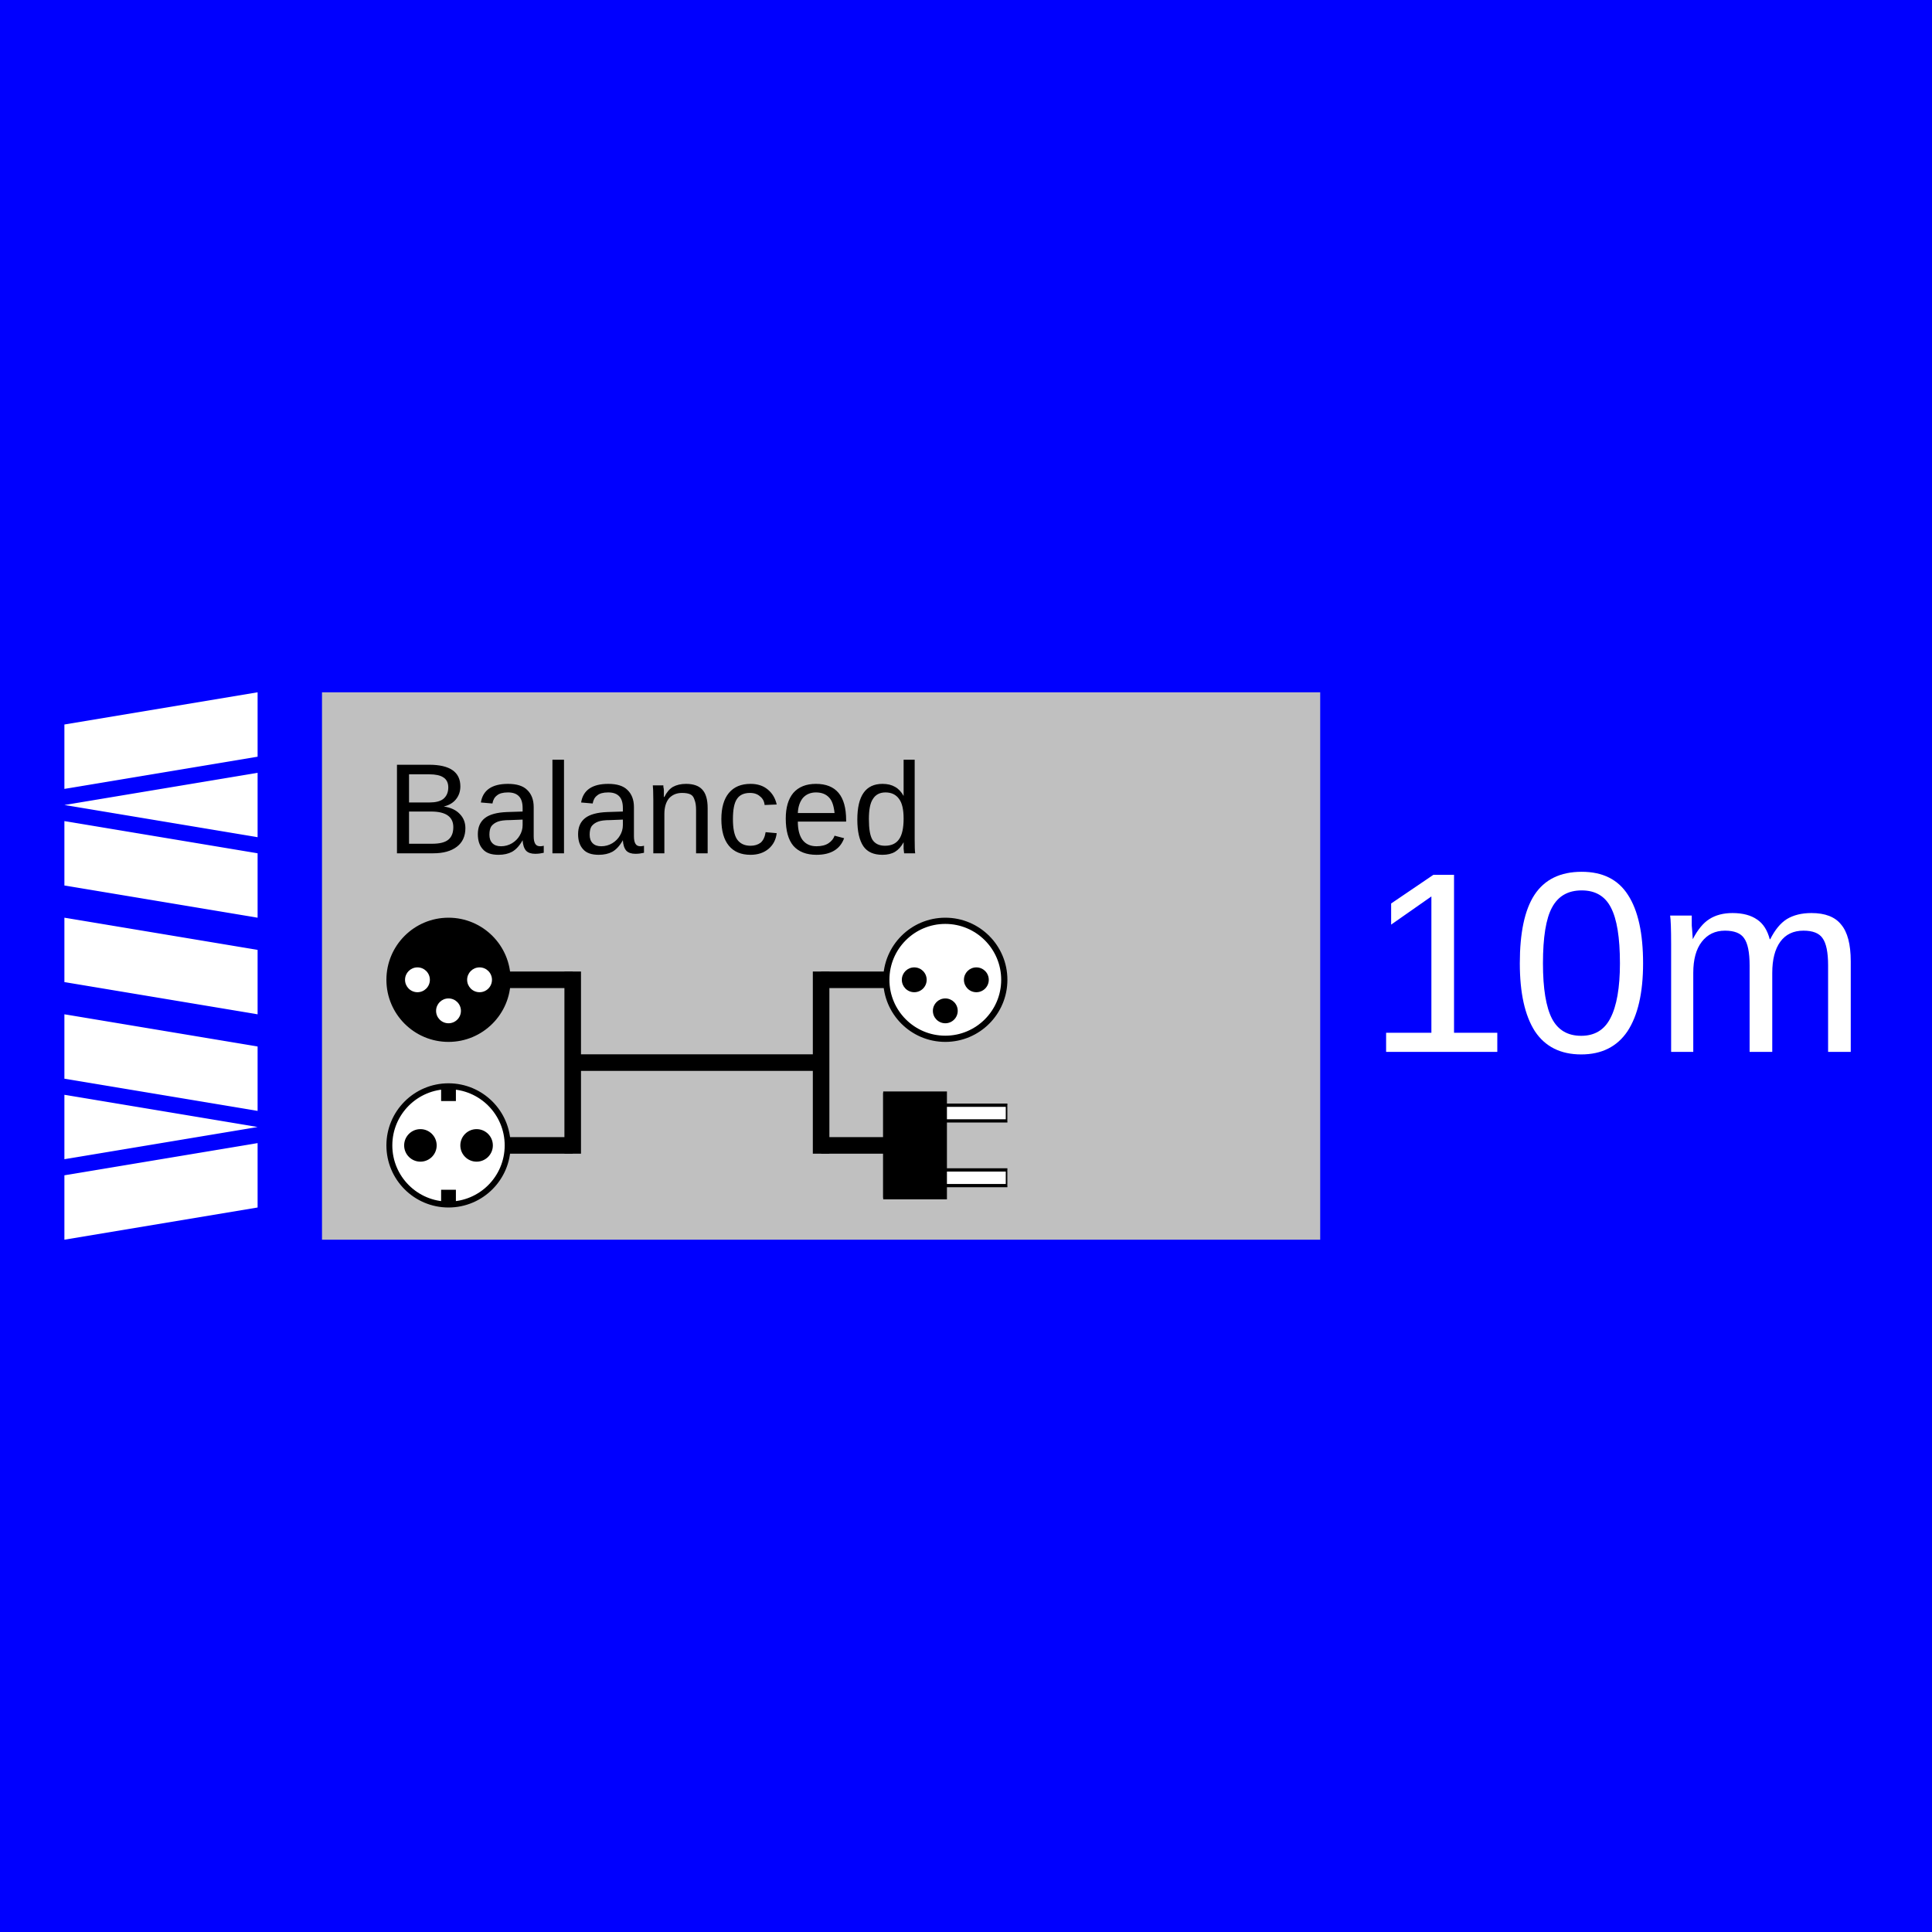
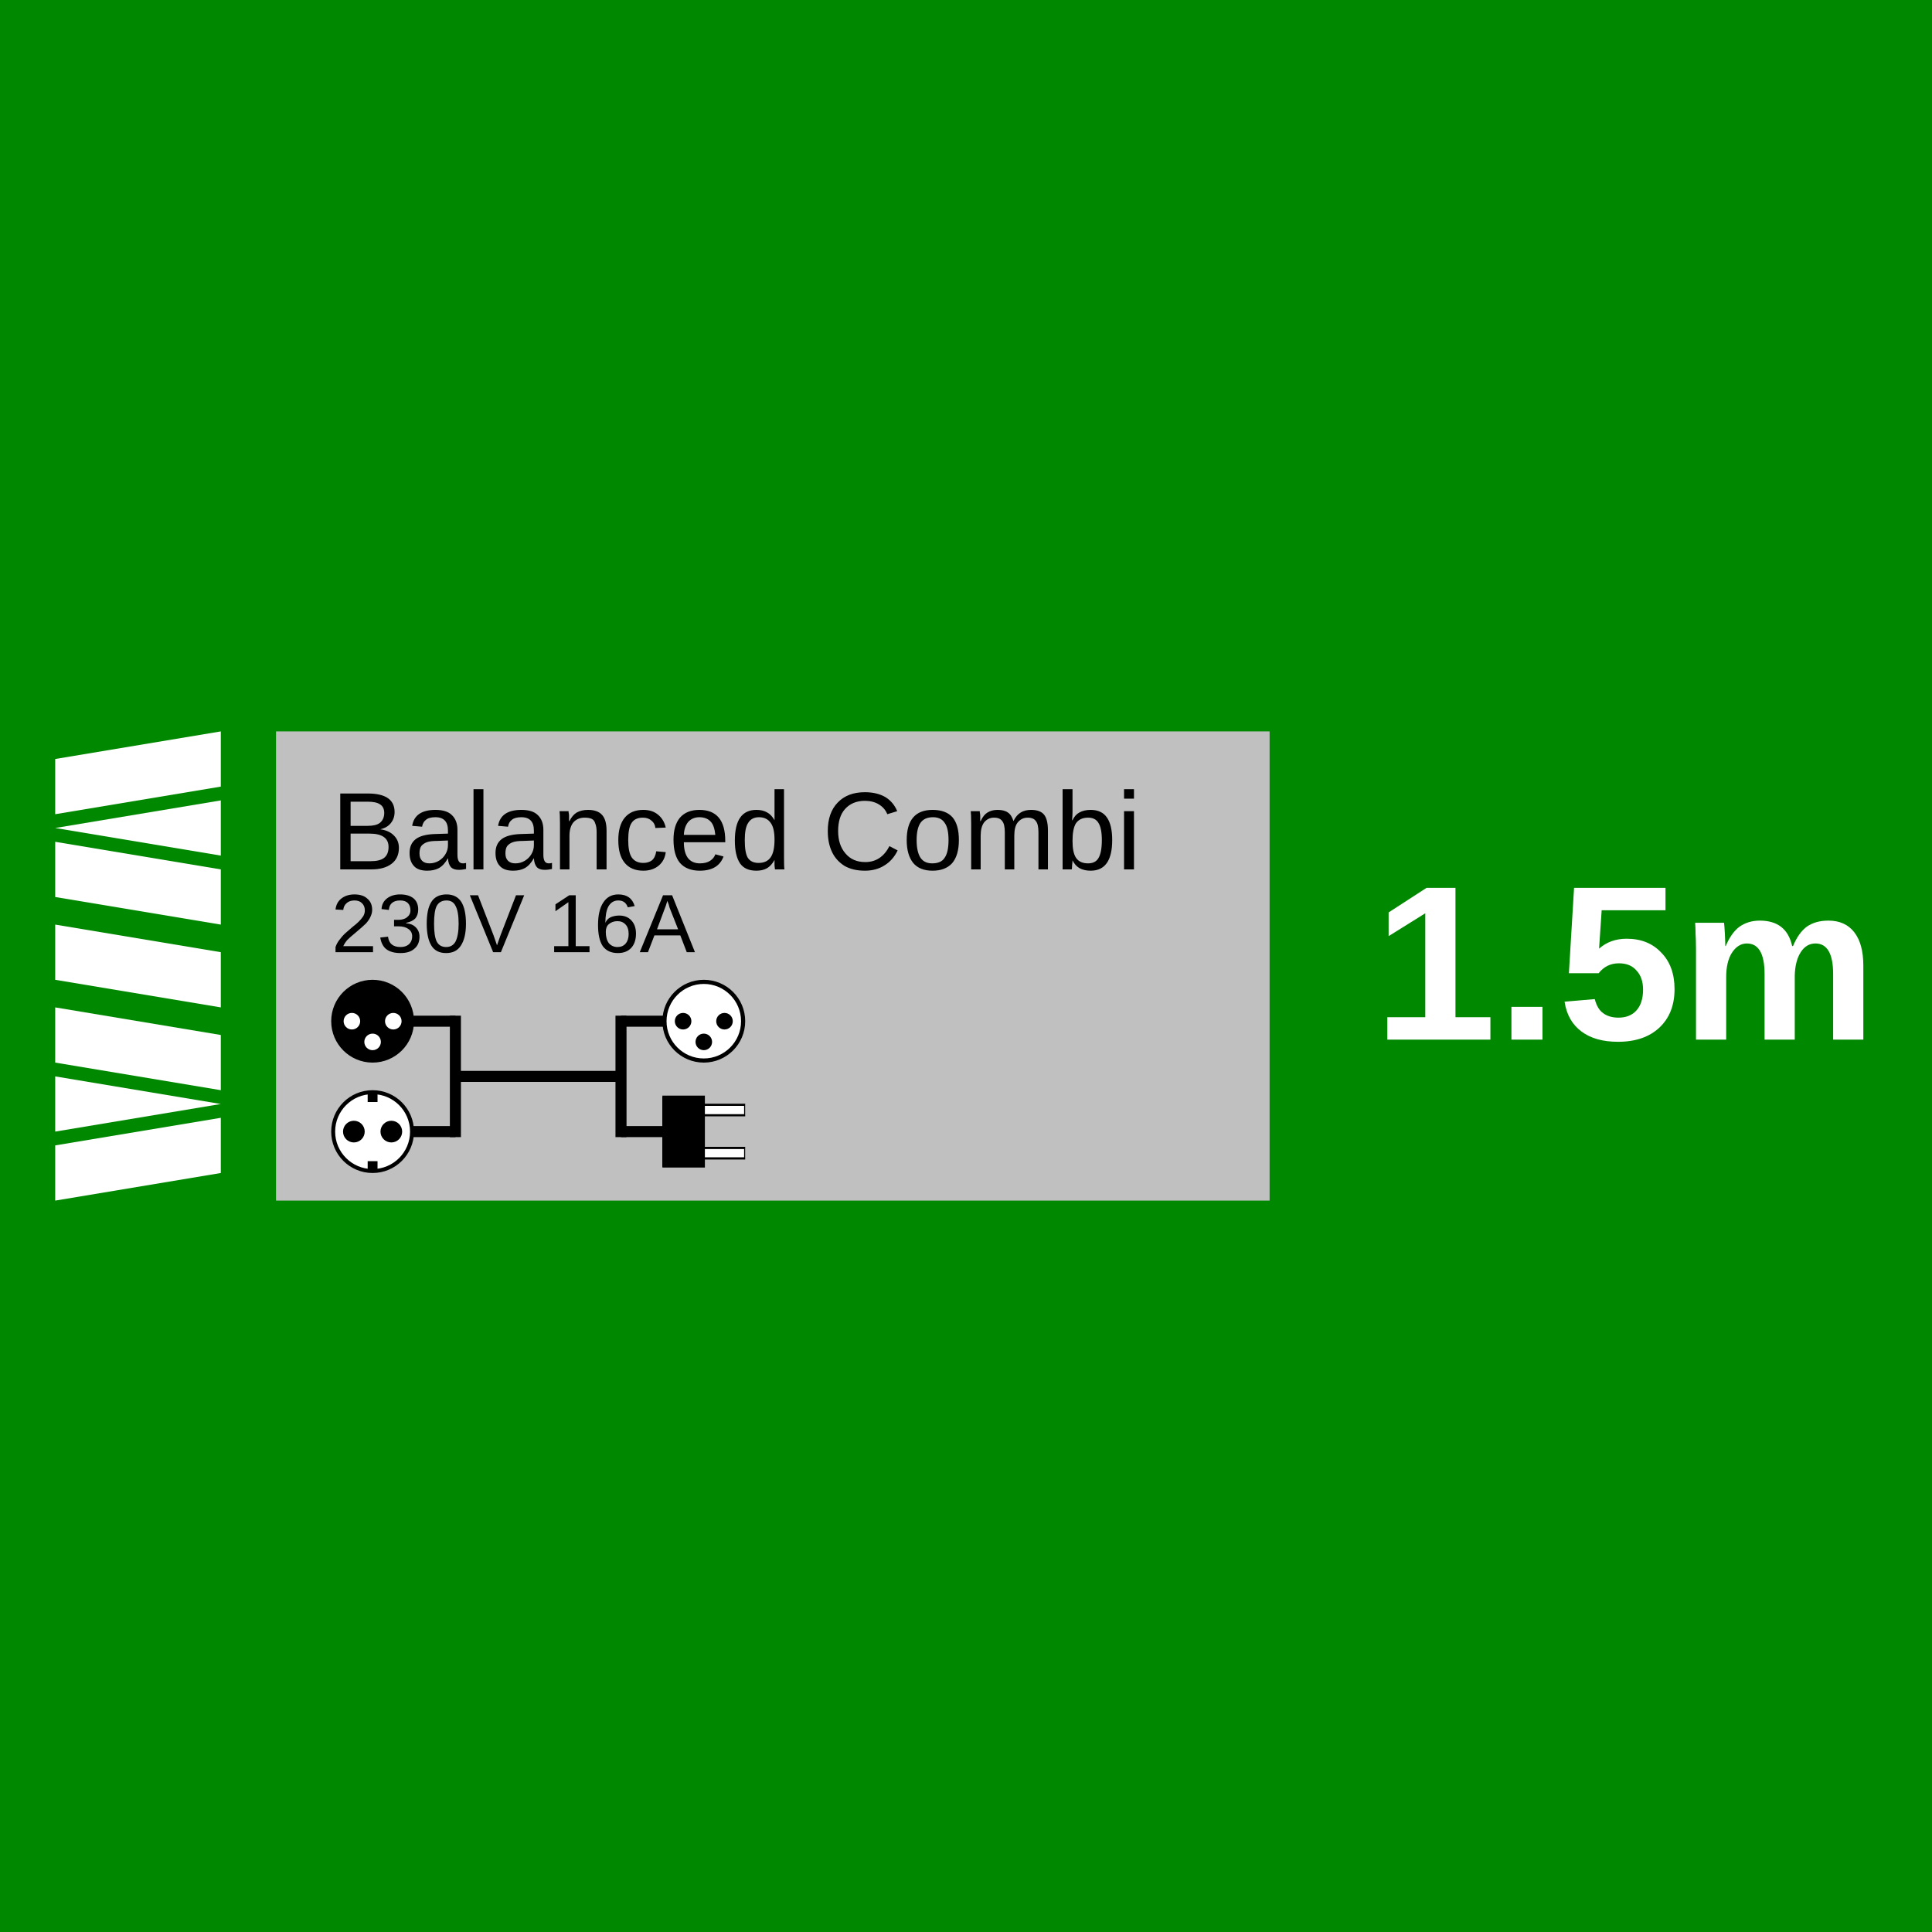
- <svg xmlns="http://www.w3.org/2000/svg" viewBox="0 -30 60 60" width="60mm" height="60mm">
+ <svg xmlns="http://www.w3.org/2000/svg" viewBox="0 -35 70 70" width="70mm" height="70mm">
  <style>text { font-family: arial; }</style>
-   <rect y="-30" width="60" height="60" fill="#0000ff" />
-   <rect y="-8.5" x="10" width="31" height="17" fill="#c0c0c0" />
+   <rect y="-35" width="70" height="70" fill="#008800" />
+   <rect y="-8.5" x="10" width="36" height="17" fill="#c0c0c0" />
  <g transform="translate(12 -7.5)">
-     <text id="title" y="4" font-size="4">Balanced</text>
-     <use href="#diagram" width="19.286" height="9" transform="translate(0 6)" />
+     <text id="title" y="4" font-size="4">Balanced Combi</text>
+     <text id="subtitle" font-size="3" transform="translate(0 7)">230V 16A</text>
+     <use href="#diagram" width="15" height="7" transform="translate(0 8)" />
  </g>
-   <text id="length" y="2.667" x="58" fill="#ffffff" text-anchor="end" font-weight="70" font-size="8">10m</text>
+   <text id="length" y="2.667" x="68" fill="#ffffff" text-anchor="end" font-weight="700" font-size="8">1.5m</text>
  <g transform="translate(5)">
    <use href="#logo" width="17" height="6" x="-8.5" y="-3" transform="rotate(90)" fill="#ffffff" />
  </g>
  <defs>
    <svg id="logo" viewBox="0 0 850 300">
      <g id="w">
        <use href="#parallelogram" />
        <use href="#triangle" transform="translate(125)" />
        <use href="#parallelogram" transform="translate(350)scale(-1 1)" />
      </g>
      <g id="i" transform="translate(500)">
        <use href="#parallelogram" transform="scale(-1 1)" />
      </g>
      <g id="m" transform="translate(500)">
        <use href="#w" transform="scale(1 -1)translate(0 -300)" />
      </g>
      <defs>
        <path id="parallelogram" d="M 0,0 h 100 l 50,300 h -100 Z" />
        <path id="triangle" d="M 0,0 h 100 l -50,300 Z" />
      </defs>
    </svg>
    <svg id="diagram" viewBox="-75 -35 150 70" height="70">
      <line x1="-30" x2="30" stroke="#000000" stroke-width="4" />
      <line x1="-30" x2="-30" y1="-22" y2="22" stroke="#000000" stroke-width="4" />
      <line x1="30" x2="30" y1="-22" y2="22" stroke="#000000" stroke-width="4" />
      <g transform="translate(-45 -20)">
        <line x1="-15" x2="15" stroke="#000000" stroke-width="4" />
        <line x1="-15" x2="15" y1="40" y2="40" stroke="#000000" stroke-width="4" />
      </g>
      <g transform="translate(30 -20)">
        <line x2="30" stroke="#000000" stroke-width="4" />
        <line x2="30" y1="40" y2="40" stroke="#000000" stroke-width="4" />
      </g>
      <g transform="translate(-45 -35)">
        <use href="#xlr-3p-f" width="30" height="30" transform="scale(-1 1)" />
        <use href="#shuko-f" width="30" height="30" y="40" transform="scale(-1 1)" />
      </g>
      <g transform="translate(75 -35)">
        <use href="#xlr-3p-m" width="30" height="30" transform="scale(-1 1)" />
        <use href="#shuko-m" width="30" height="30" y="40" transform="scale(-1 1)" />
      </g>
      <defs>
        <svg id="xlr-3p-f" viewBox="-120 -120 240 240">
          <circle r="114" fill="#000000" stroke="#000000" stroke-width="12" />
          <circle cx="-60" r="24" fill="#ffffff" />
          <circle cx="60" r="24" fill="#ffffff" />
          <circle cy="60" r="24" fill="#ffffff" />
        </svg>
        <svg id="shuko-f" viewBox="-21 -21 42 42">
          <circle r="20" fill="#ffffff" stroke="#000000" stroke-width="2" />
          <rect y="-20" x="-2.5" width="5" height="5" />
          <rect y="15" x="-2.5" width="5" height="5" />
          <circle cx="-9.5" r="5.5" />
          <circle cx="9.5" r="5.5" />
        </svg>
        <svg id="xlr-3p-m" viewBox="-120 -120 240 240">
          <circle r="114" fill="#ffffff" stroke="#000000" stroke-width="12" />
          <circle cx="-60" r="24" />
          <circle cx="60" r="24" />
          <circle cy="60" r="24" />
        </svg>
        <svg id="shuko-m" viewBox="-19 -16 38 32">
          <rect y="-16" width="19" height="32" fill="#000000" stroke="#000000" stroke-width="1" />
          <rect y="-12.3" x="-19" width="19" height="4.8" fill="#ffffff" stroke="#000000" stroke-width="1" />
          <rect y="7.5" x="-19" width="19" height="4.8" fill="#ffffff" stroke="#000000" stroke-width="1" />
          <path d="m19,-16 l4,9 v14 l-4,9 z" stroke="#000000" fill="#000000" />
        </svg>
      </defs>
    </svg>
  </defs>
</svg>
